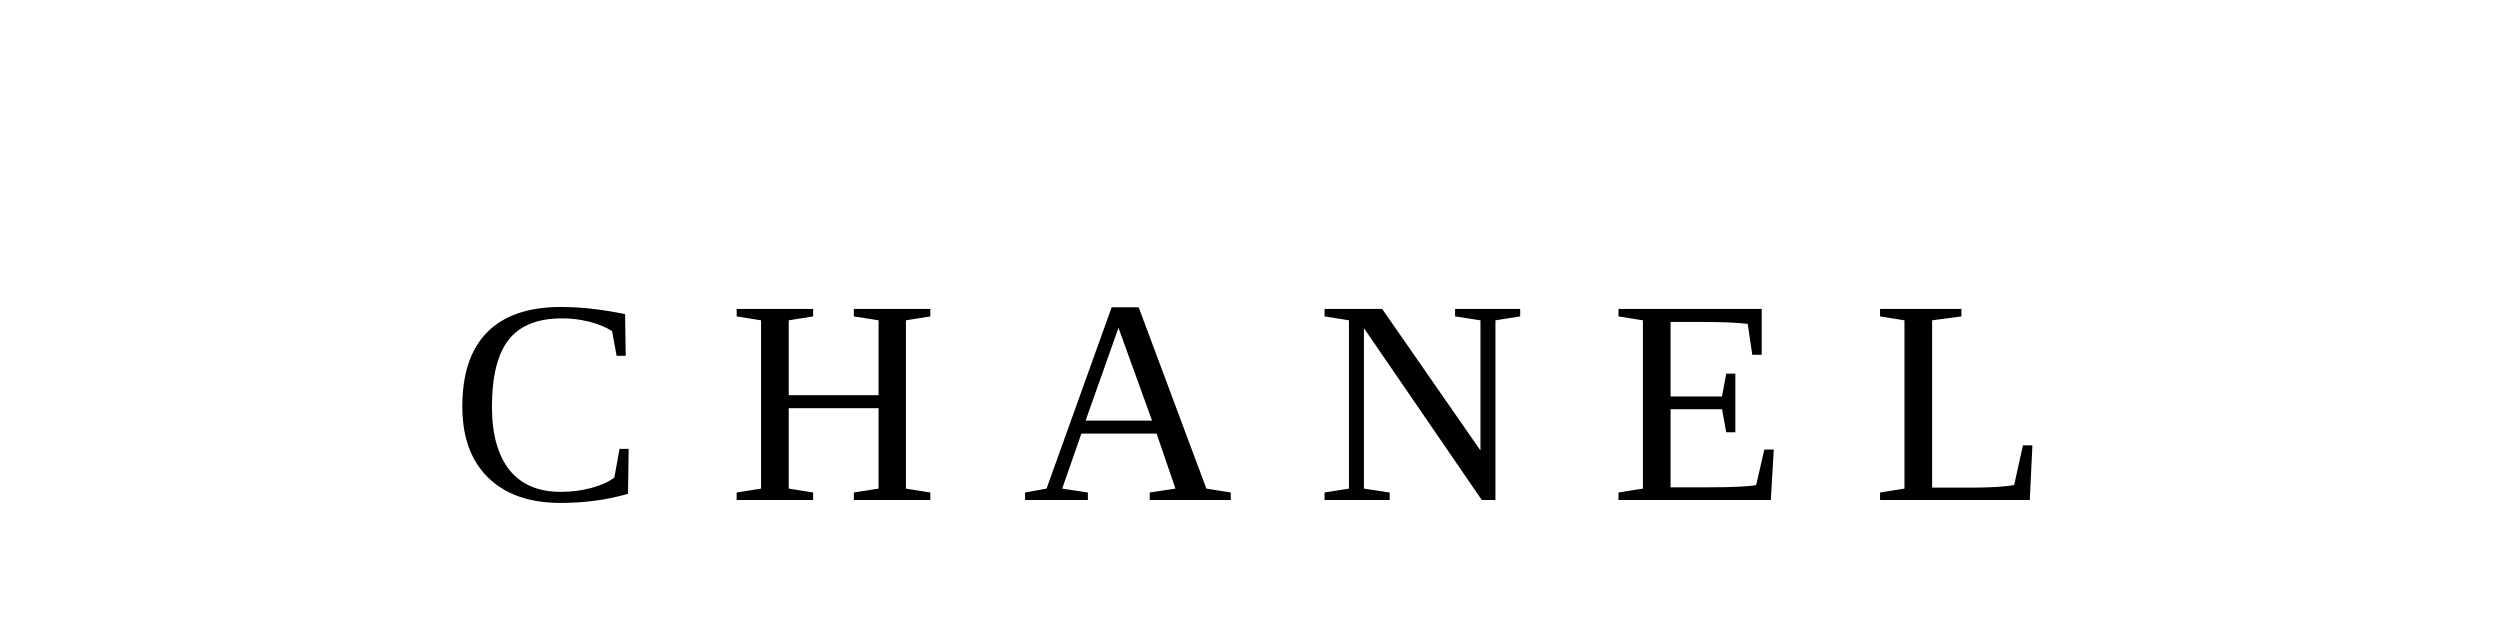
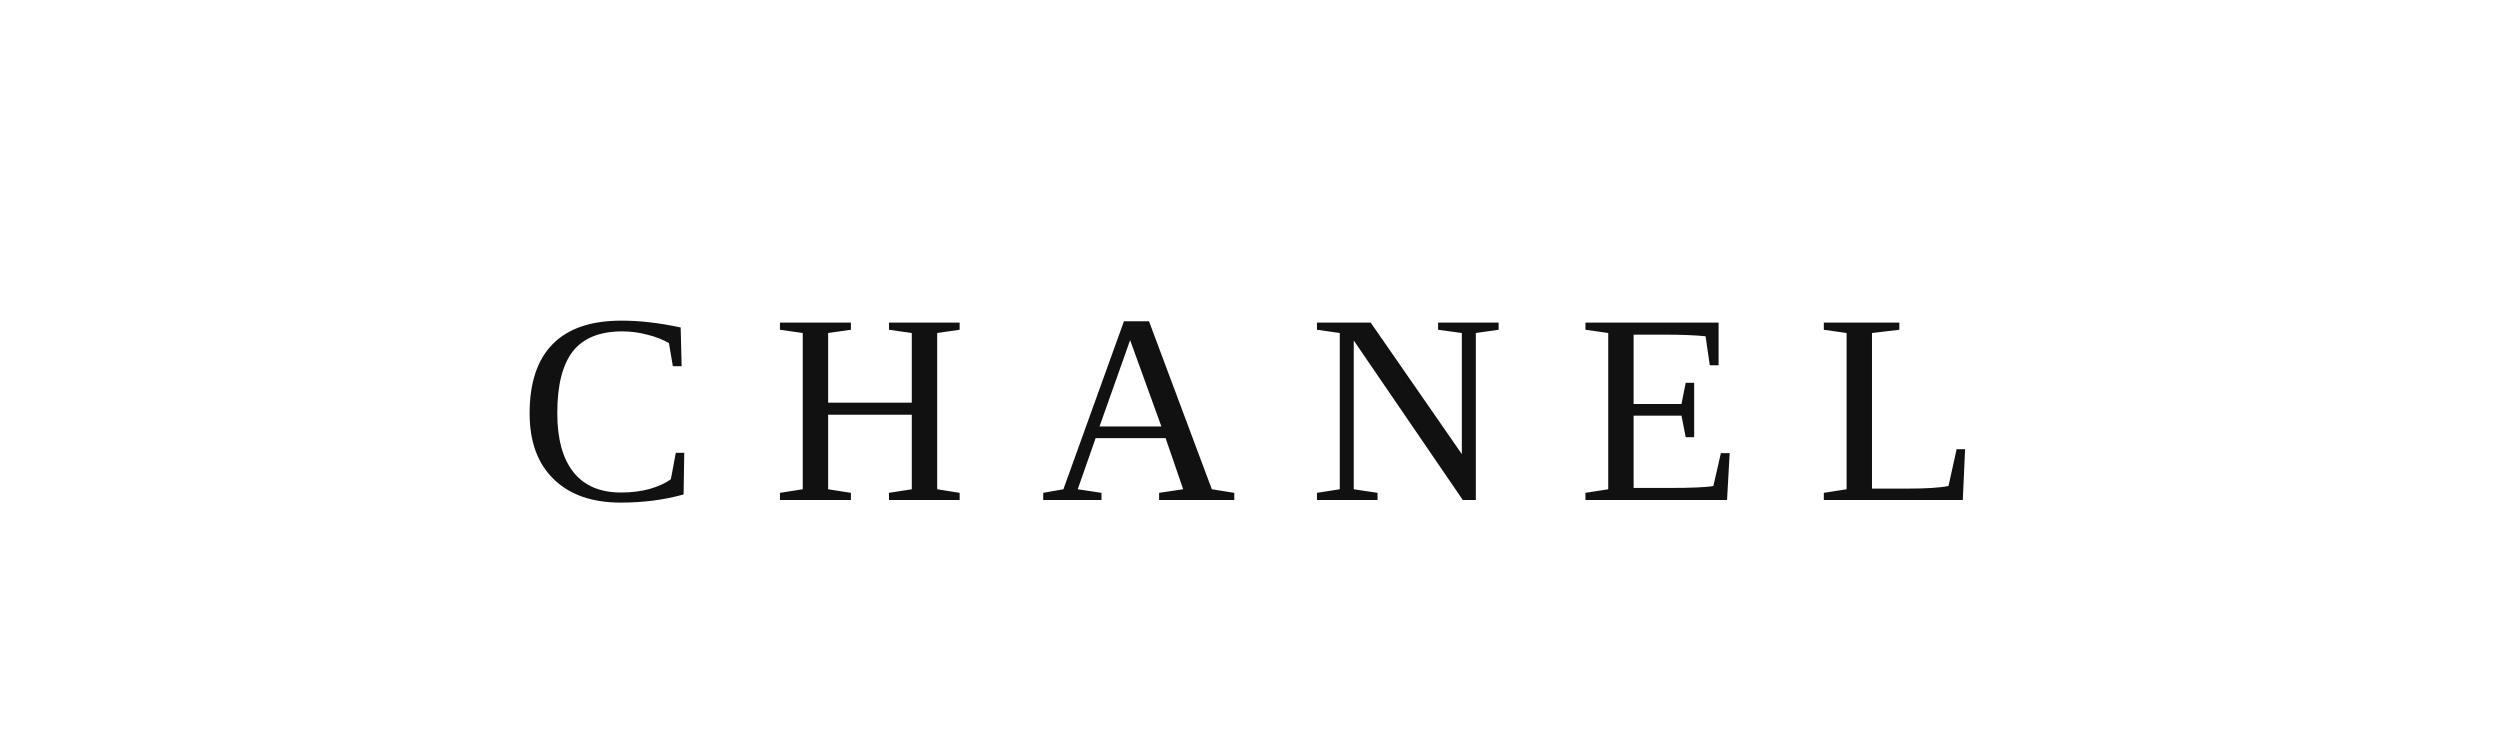
- <svg xmlns="http://www.w3.org/2000/svg" viewBox="0 6 120 30">
-   <text x="60" y="30" font-family="Georgia, 'Times New Roman', serif" font-size="14" font-weight="400" letter-spacing="4" text-anchor="middle" fill="#000">CHANEL</text>
+ <svg xmlns="http://www.w3.org/2000/svg" viewBox="0 0 120 36">
+   <text x="60" y="24" font-family="Georgia, 'Times New Roman', serif" font-size="13" font-weight="400" letter-spacing="3.5" text-anchor="middle" fill="#111">CHANEL</text>
</svg>
